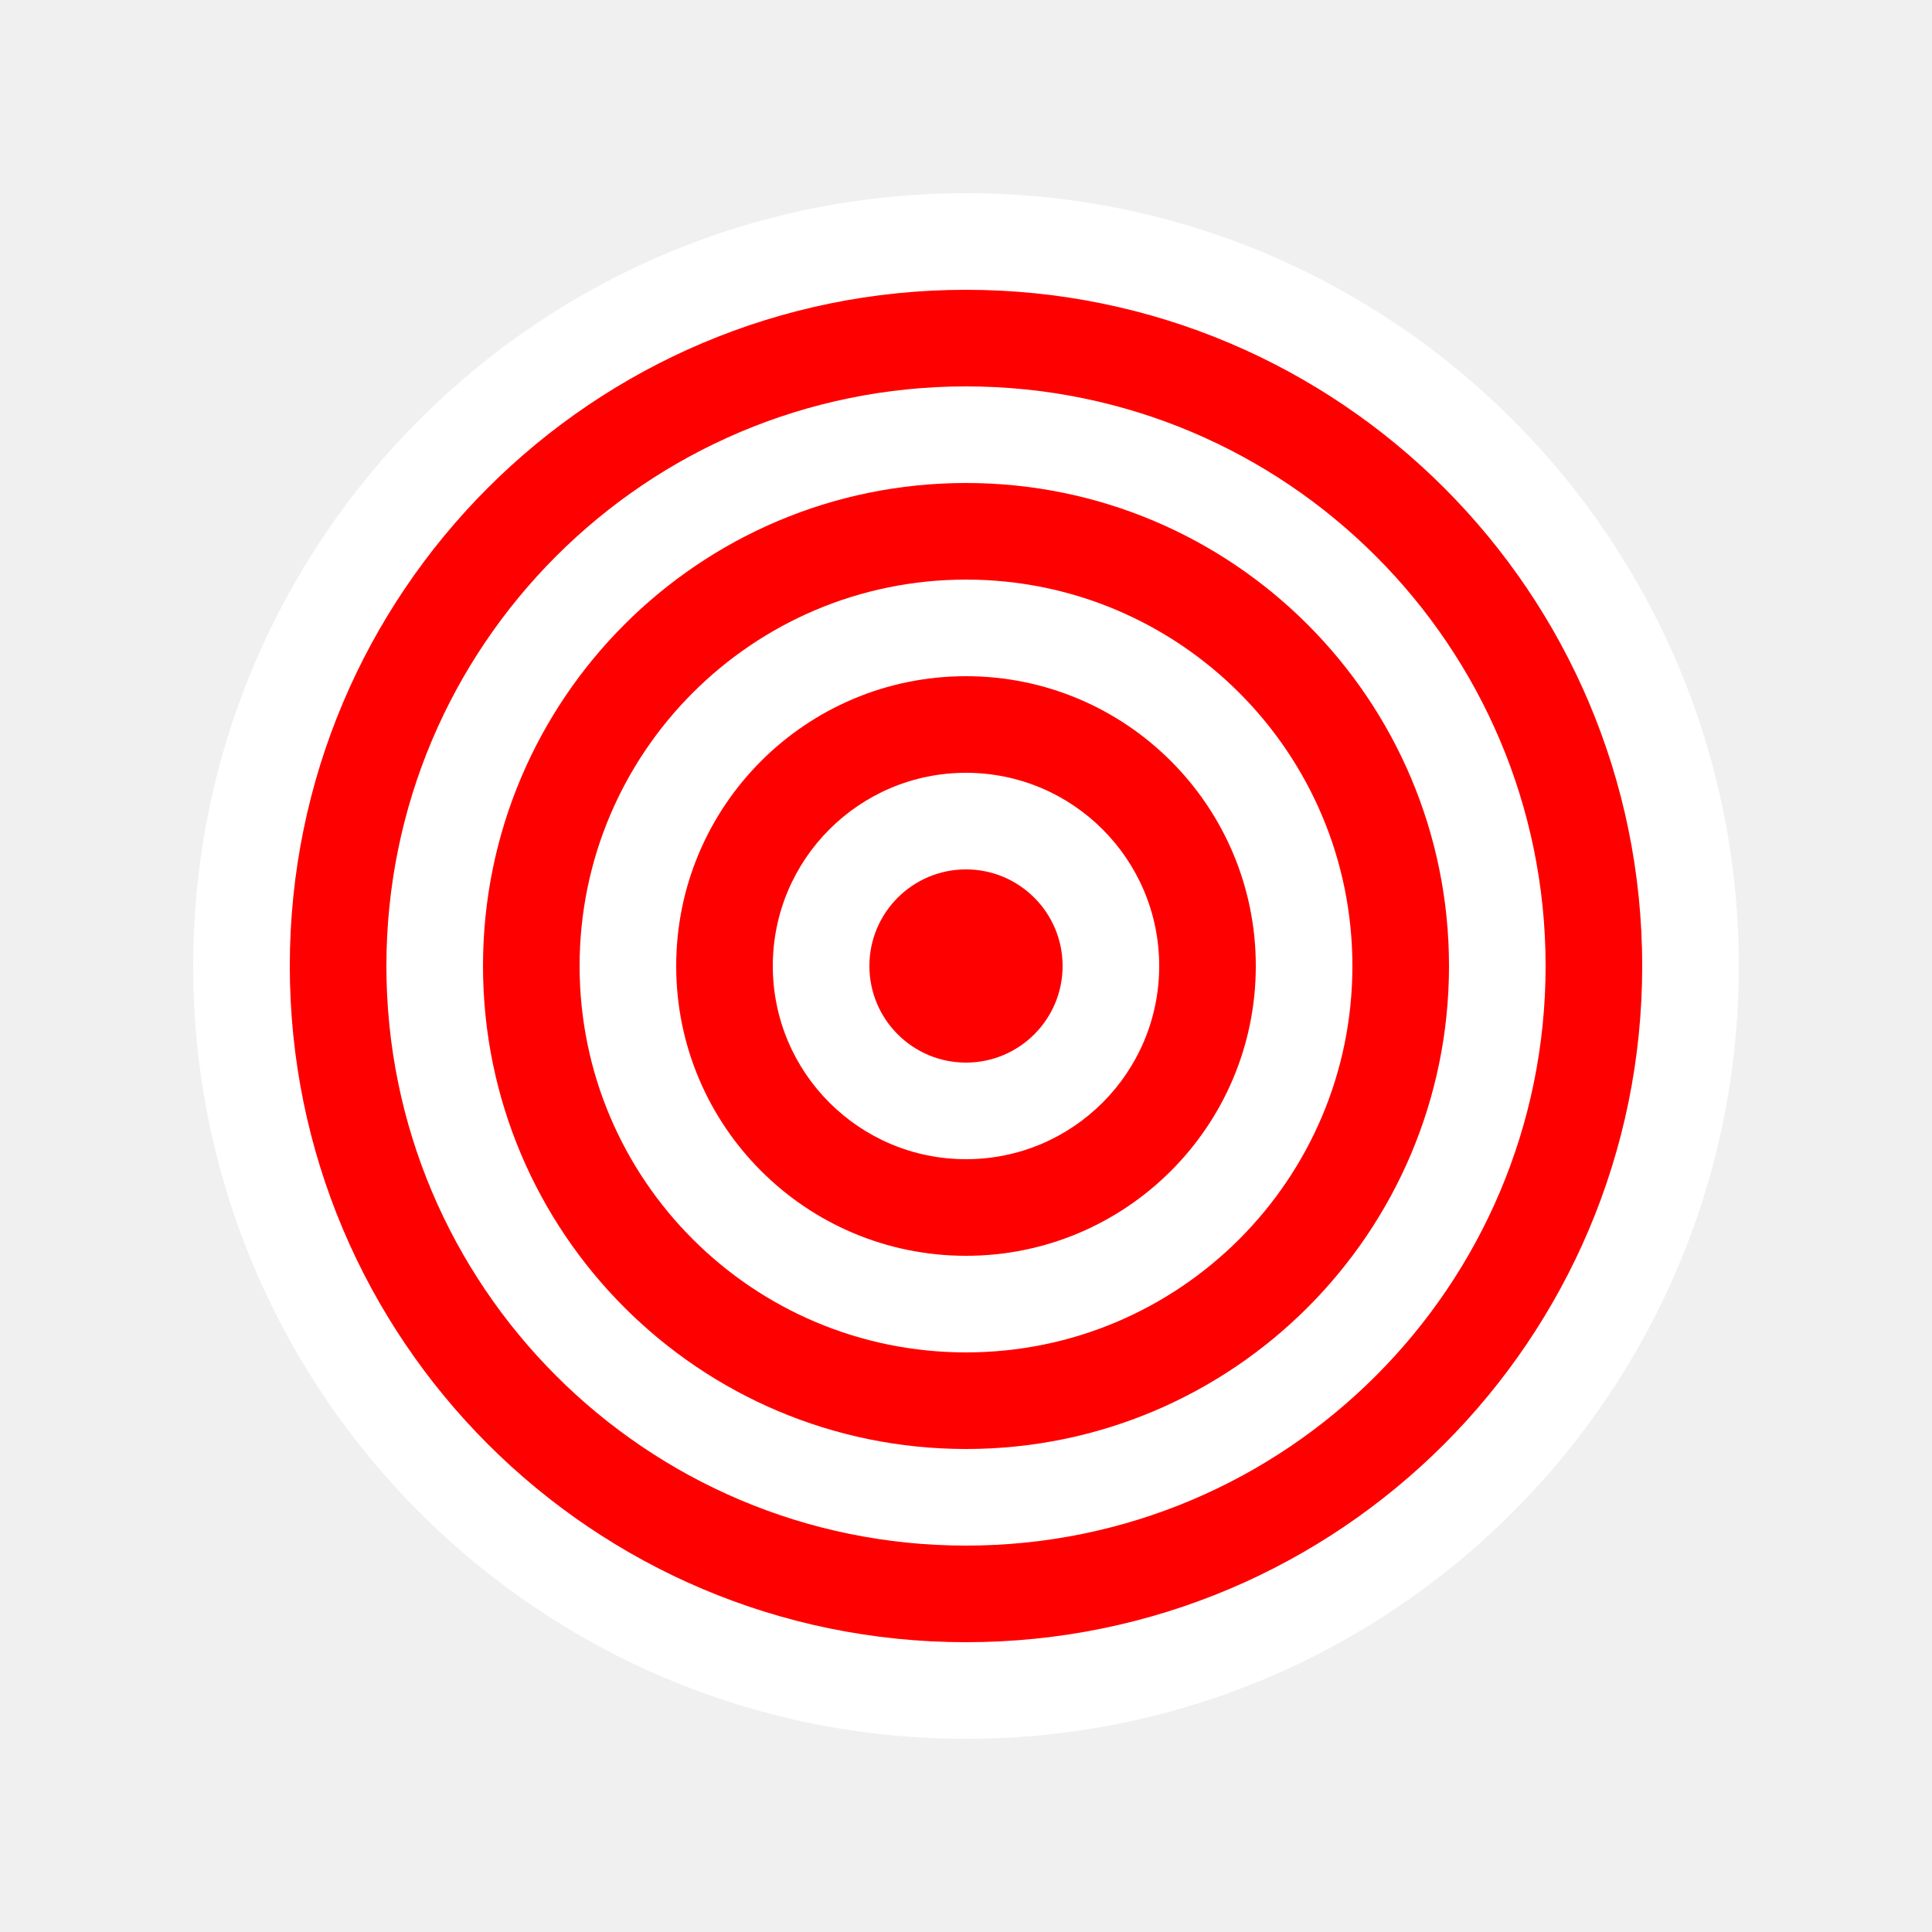
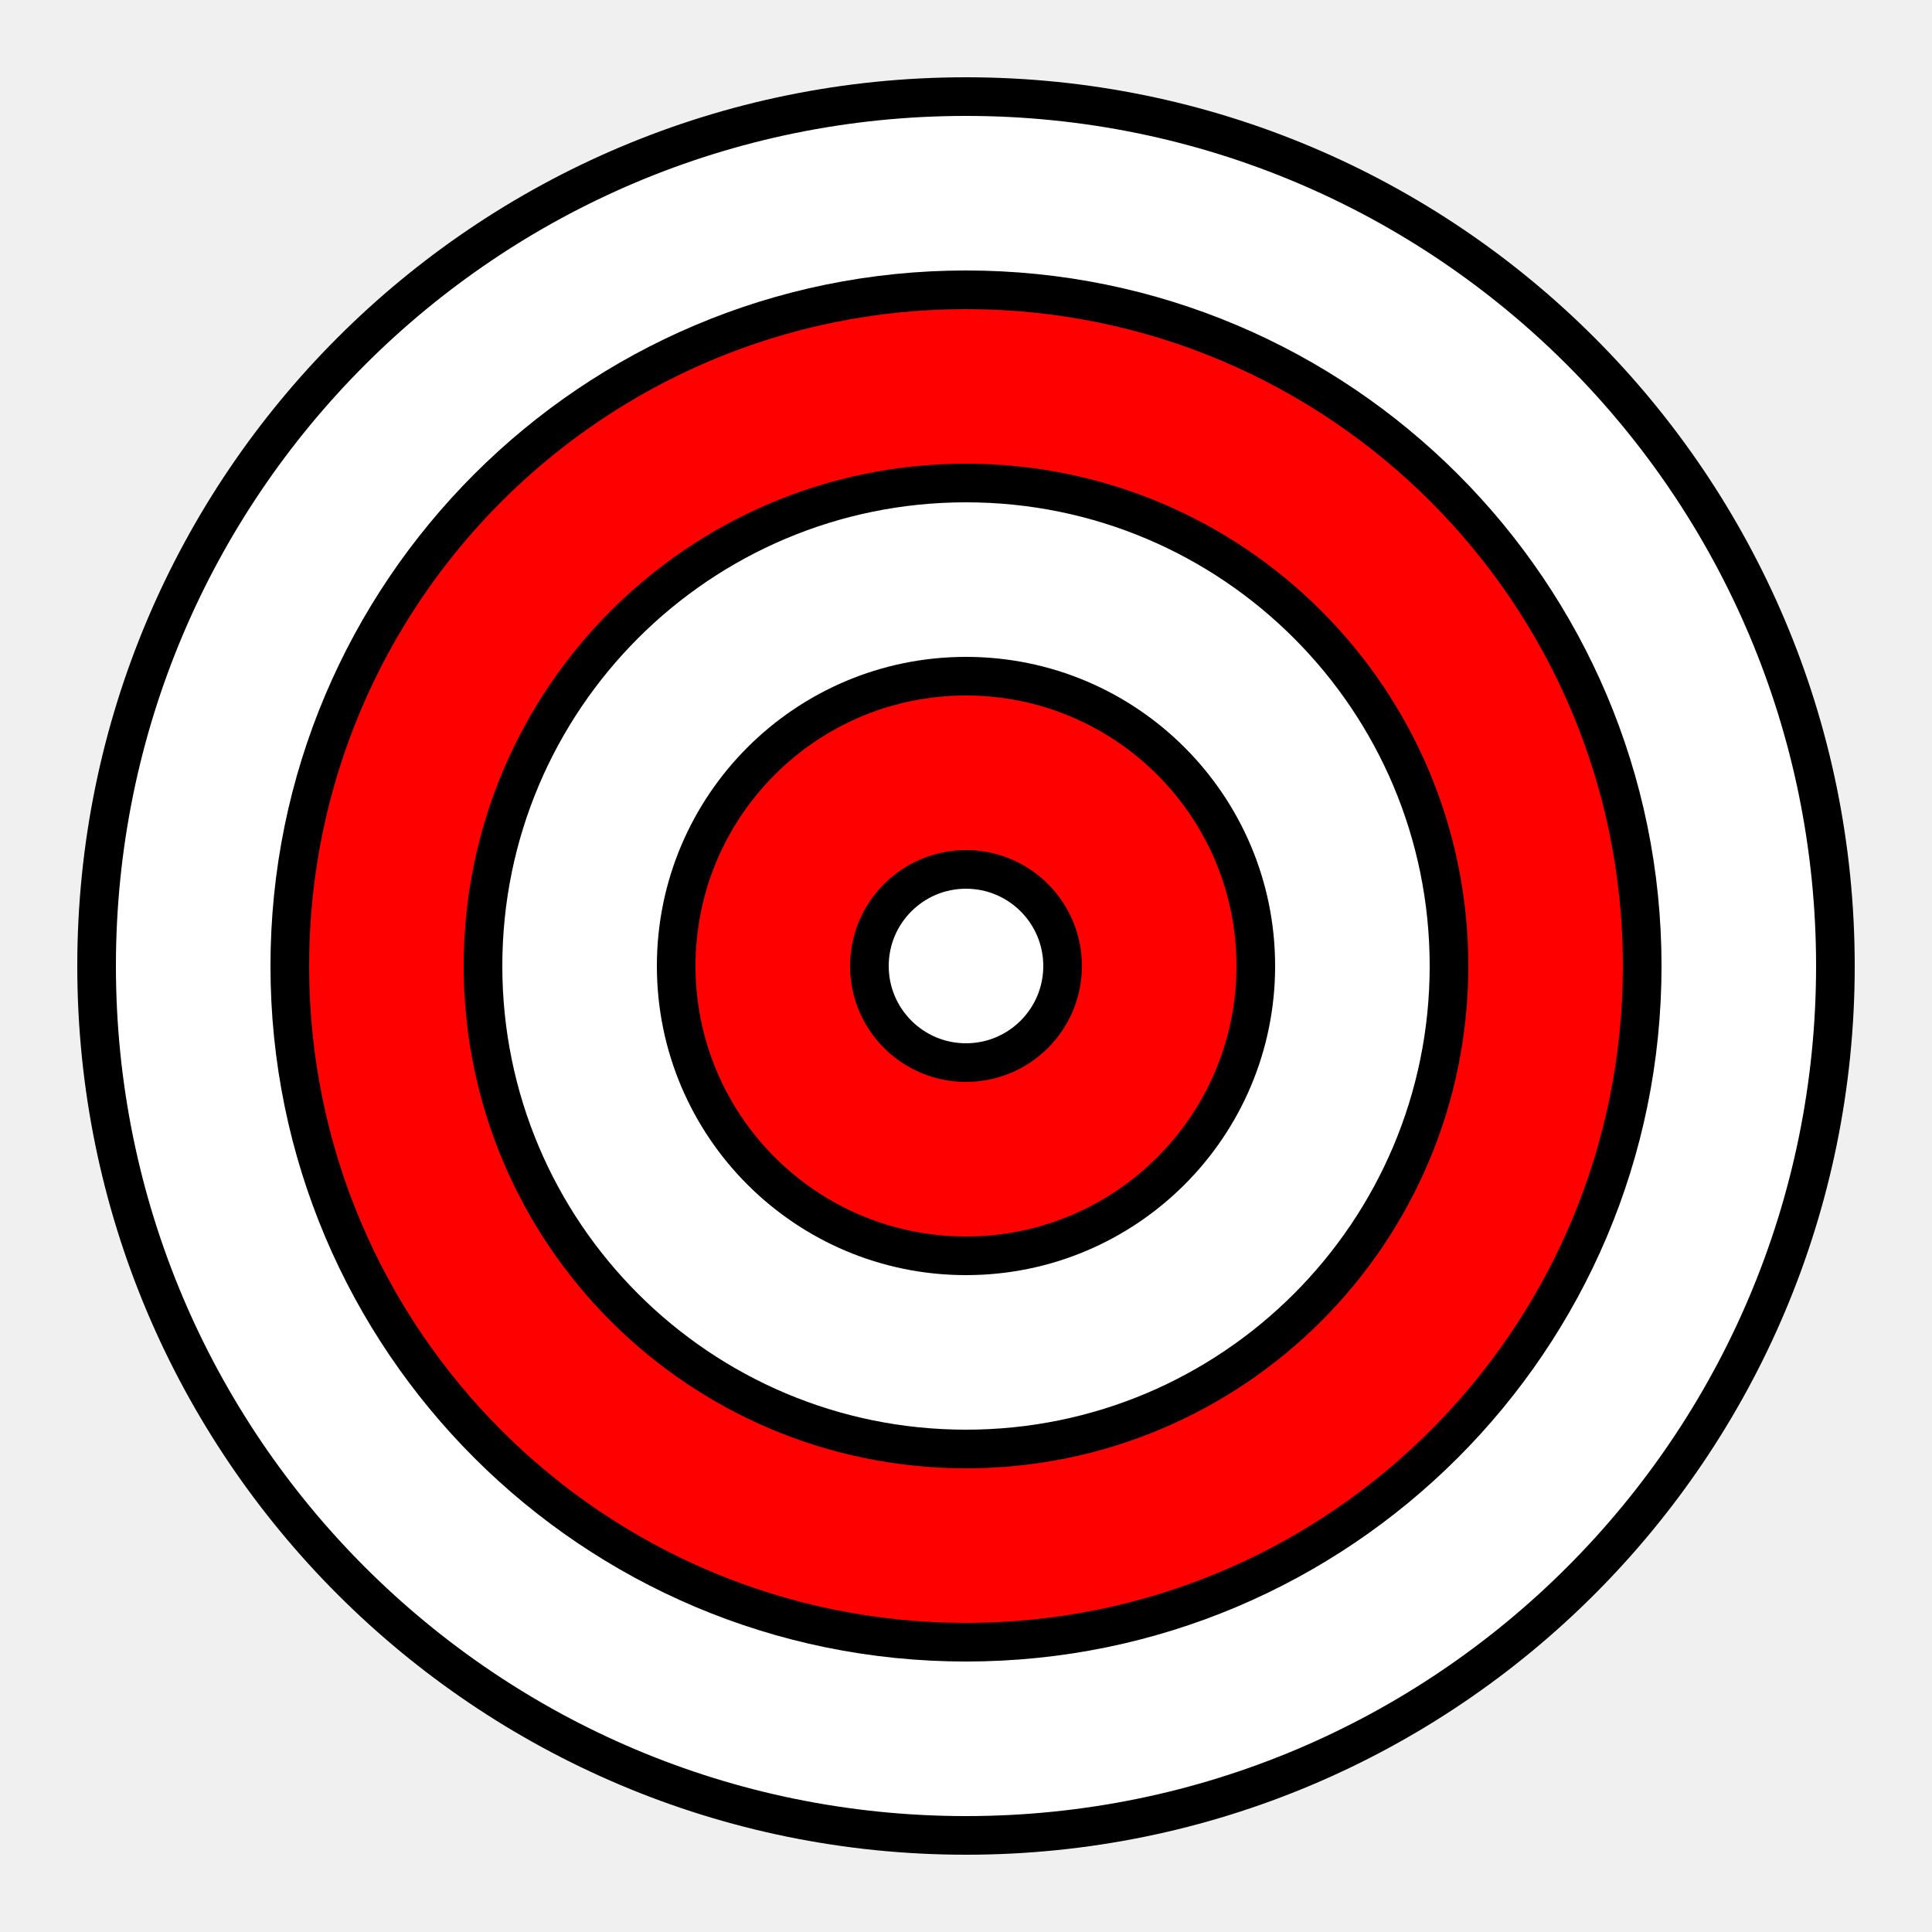
- <svg xmlns="http://www.w3.org/2000/svg" width="100" height="100">
-   <circle cx="50" cy="50" r="40" fill="white" />
-   <circle cx="50" cy="50" r="35" fill="red" />
-   <circle cx="50" cy="50" r="30" fill="white" />
-   <circle cx="50" cy="50" r="25" fill="red" />
-   <circle cx="50" cy="50" r="20" fill="white" />
-   <circle cx="50" cy="50" r="15" fill="red" />
-   <circle cx="50" cy="50" r="10" fill="white" />
-   <circle cx="50" cy="50" r="5" fill="red" />
+ <svg xmlns="http://www.w3.org/2000/svg" width="100" height="100" viewBox="0 0 100 100">
+   <circle cx="50" cy="50" r="45" fill="#FFFFFF" stroke="#000000" stroke-width="2" />
+   <circle cx="50" cy="50" r="35" fill="#FF0000" stroke="#000000" stroke-width="2" />
+   <circle cx="50" cy="50" r="25" fill="#FFFFFF" stroke="#000000" stroke-width="2" />
+   <circle cx="50" cy="50" r="15" fill="#FF0000" stroke="#000000" stroke-width="2" />
+   <circle cx="50" cy="50" r="5" fill="#FFFFFF" stroke="#000000" stroke-width="2" />
</svg>
